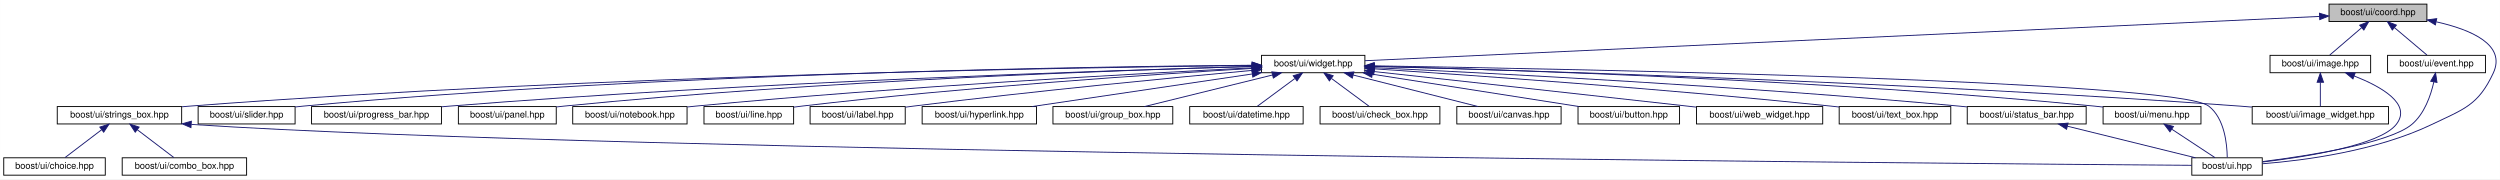
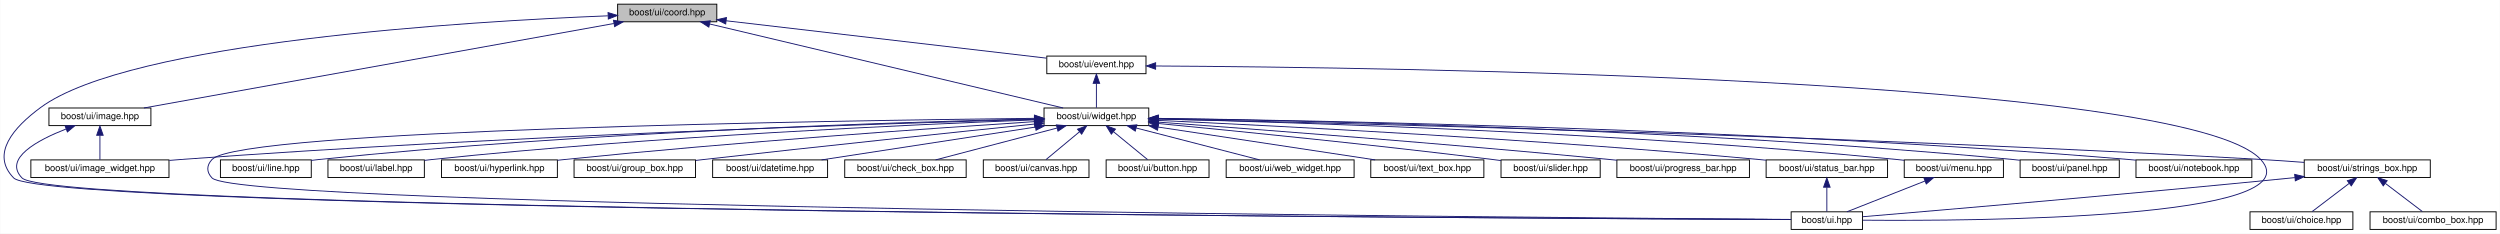
- <svg xmlns="http://www.w3.org/2000/svg" xmlns:xlink="http://www.w3.org/1999/xlink" width="2733pt" height="196pt" viewBox="0.00 0.00 2732.82 196.00">
-   <g id="graph0" class="graph" transform="scale(1 1) rotate(0) translate(4 192)">
-     <polygon fill="white" stroke="transparent" points="-4,4 -4,-192 2728.82,-192 2728.82,4 -4,4" />
+ <svg xmlns="http://www.w3.org/2000/svg" xmlns:xlink="http://www.w3.org/1999/xlink" width="2697pt" height="252pt" viewBox="0.00 0.00 2696.59 252.00">
+   <g id="graph0" class="graph" transform="scale(1 1) rotate(0) translate(4 248)">
+     <polygon fill="white" stroke="transparent" points="-4,4 -4,-248 2692.59,-248 2692.59,4 -4,4" />
    <g id="node1" class="node">
      <g id="a_node1">
        <a xlink:title="Coordinates classes.">
-           <polygon fill="#bfbfbf" stroke="black" points="2542,-168.5 2542,-187.5 2649,-187.5 2649,-168.5 2542,-168.5" />
-           <text text-anchor="middle" x="2595.5" y="-175.5" font-family="Helvetica,sans-Serif" font-size="10.00">boost/ui/coord.hpp</text>
+           <polygon fill="#bfbfbf" stroke="black" points="662.09,-224.5 662.09,-243.5 769.09,-243.5 769.09,-224.5 662.09,-224.5" />
+           <text text-anchor="middle" x="715.59" y="-231.5" font-family="Helvetica,sans-Serif" font-size="10.00">boost/ui/coord.hpp</text>
        </a>
      </g>
    </g>
    <g id="node2" class="node">
      <g id="a_node2">
        <a xlink:href="widget_8hpp.html" target="_top" xlink:title="Widget class.">
-           <polygon fill="white" stroke="black" points="1375,-112.5 1375,-131.5 1488,-131.5 1488,-112.5 1375,-112.5" />
-           <text text-anchor="middle" x="1431.5" y="-119.5" font-family="Helvetica,sans-Serif" font-size="10.00">boost/ui/widget.hpp</text>
+           <polygon fill="white" stroke="black" points="1122.09,-112.5 1122.09,-131.5 1235.09,-131.5 1235.09,-112.5 1122.09,-112.5" />
+           <text text-anchor="middle" x="1178.59" y="-119.5" font-family="Helvetica,sans-Serif" font-size="10.00">boost/ui/widget.hpp</text>
        </a>
      </g>
    </g>
    <g id="edge1" class="edge">
-       <path fill="none" stroke="midnightblue" d="M2531.66,-174.04C2326.03,-164.5 1683.11,-134.67 1488.12,-125.63" />
-       <polygon fill="midnightblue" stroke="midnightblue" points="2531.54,-177.54 2541.69,-174.5 2531.87,-170.54 2531.54,-177.54" />
+       <path fill="none" stroke="midnightblue" d="M761.4,-222.12C853.52,-200.23 1059.44,-151.31 1142.67,-131.53" />
+       <polygon fill="midnightblue" stroke="midnightblue" points="760.46,-218.74 751.54,-224.46 762.07,-225.55 760.46,-218.74" />
    </g>
    <g id="node8" class="node">
      <g id="a_node8">
        <a xlink:href="ui_8hpp.html" target="_top" xlink:title="Master Boost.UI file.">
-           <polygon fill="white" stroke="black" points="2392,-0.5 2392,-19.5 2469,-19.5 2469,-0.5 2392,-0.5" />
-           <text text-anchor="middle" x="2430.5" y="-7.5" font-family="Helvetica,sans-Serif" font-size="10.00">boost/ui.hpp</text>
-         </a>
-       </g>
-     </g>
-     <g id="edge31" class="edge">
-       <path fill="none" stroke="midnightblue" d="M2659.42,-168.11C2697.56,-159.51 2736,-143.01 2721.5,-112 2705.06,-76.84 2689.49,-72.78 2654.5,-56 2593.88,-26.92 2515.33,-16.62 2469.18,-12.98" />
-       <polygon fill="midnightblue" stroke="midnightblue" points="2658.31,-164.77 2649.24,-170.24 2659.74,-171.62 2658.31,-164.77" />
+           <polygon fill="white" stroke="black" points="1928.09,-0.5 1928.09,-19.5 2005.09,-19.5 2005.09,-0.5 1928.09,-0.5" />
+           <text text-anchor="middle" x="1966.59" y="-7.5" font-family="Helvetica,sans-Serif" font-size="10.00">boost/ui.hpp</text>
+         </a>
+       </g>
+     </g>
+     <g id="edge32" class="edge">
+       <path fill="none" stroke="midnightblue" d="M651.52,-230.93C502.16,-224.95 136.19,-203.21 39.59,-132 10.49,-110.55 -14.68,-81.86 10.59,-56 45.37,-20.41 1655.97,-12.27 1927.82,-11.15" />
+       <polygon fill="midnightblue" stroke="midnightblue" points="651.77,-234.44 661.9,-231.34 652.04,-227.45 651.77,-234.44" />
    </g>
    <g id="node24" class="node">
      <g id="a_node24">
        <a xlink:href="image_8hpp.html" target="_top" xlink:title="Image class.">
-           <polygon fill="white" stroke="black" points="2477.5,-112.5 2477.5,-131.5 2587.5,-131.5 2587.5,-112.5 2477.5,-112.5" />
-           <text text-anchor="middle" x="2532.5" y="-119.5" font-family="Helvetica,sans-Serif" font-size="10.00">boost/ui/image.hpp</text>
+           <polygon fill="white" stroke="black" points="48.59,-112.5 48.59,-131.5 158.59,-131.5 158.59,-112.5 48.59,-112.5" />
+           <text text-anchor="middle" x="103.59" y="-119.5" font-family="Helvetica,sans-Serif" font-size="10.00">boost/ui/image.hpp</text>
        </a>
      </g>
    </g>
    <g id="edge26" class="edge">
-       <path fill="none" stroke="midnightblue" d="M2577.46,-161.54C2566.23,-151.91 2552.18,-139.87 2542.81,-131.83" />
-       <polygon fill="midnightblue" stroke="midnightblue" points="2575.51,-164.47 2585.38,-168.32 2580.06,-159.16 2575.51,-164.47" />
+       <path fill="none" stroke="midnightblue" d="M657.97,-222.64C537.7,-201.03 261.97,-151.47 151.07,-131.53" />
+       <polygon fill="midnightblue" stroke="midnightblue" points="657.62,-226.14 668.08,-224.46 658.85,-219.25 657.62,-226.14" />
    </g>
    <g id="node25" class="node">
      <g id="a_node25">
        <a xlink:href="event_8hpp.html" target="_top" xlink:title="Event classes.">
-           <polygon fill="white" stroke="black" points="2606,-112.5 2606,-131.5 2713,-131.5 2713,-112.5 2606,-112.5" />
-           <text text-anchor="middle" x="2659.5" y="-119.5" font-family="Helvetica,sans-Serif" font-size="10.00">boost/ui/event.hpp</text>
+           <polygon fill="white" stroke="black" points="1125.09,-168.5 1125.09,-187.5 1232.09,-187.5 1232.09,-168.5 1125.09,-168.5" />
+           <text text-anchor="middle" x="1178.59" y="-175.5" font-family="Helvetica,sans-Serif" font-size="10.00">boost/ui/event.hpp</text>
        </a>
      </g>
    </g>
    <g id="edge29" class="edge">
-       <path fill="none" stroke="midnightblue" d="M2613.49,-161.82C2624.96,-152.15 2639.41,-139.95 2649.03,-131.83" />
-       <polygon fill="midnightblue" stroke="midnightblue" points="2611.17,-159.2 2605.78,-168.32 2615.68,-164.55 2611.17,-159.2" />
+       <path fill="none" stroke="midnightblue" d="M779.14,-225.59C870.89,-214.89 1038.84,-195.3 1124.79,-185.27" />
+       <polygon fill="midnightblue" stroke="midnightblue" points="778.68,-222.12 769.15,-226.75 779.49,-229.07 778.68,-222.12" />
    </g>
    <g id="node3" class="node">
      <g id="a_node3">
        <a xlink:href="web__widget_8hpp.html" target="_top" xlink:title="Web widget.">
-           <polygon fill="white" stroke="black" points="1850.5,-56.5 1850.5,-75.5 1988.5,-75.5 1988.5,-56.5 1850.5,-56.5" />
-           <text text-anchor="middle" x="1919.5" y="-63.5" font-family="Helvetica,sans-Serif" font-size="10.00">boost/ui/web_widget.hpp</text>
+           <polygon fill="white" stroke="black" points="1318.59,-56.5 1318.59,-75.5 1456.59,-75.5 1456.59,-56.5 1318.59,-56.5" />
+           <text text-anchor="middle" x="1387.59" y="-63.5" font-family="Helvetica,sans-Serif" font-size="10.00">boost/ui/web_widget.hpp</text>
        </a>
      </g>
    </g>
    <g id="edge2" class="edge">
-       <path fill="none" stroke="midnightblue" d="M1498.13,-113.75C1579.09,-104.92 1719.83,-89.51 1840.5,-76 1843.66,-75.65 1846.88,-75.28 1850.14,-74.92" />
-       <polygon fill="midnightblue" stroke="midnightblue" points="1497.64,-110.28 1488.08,-114.84 1498.4,-117.24 1497.64,-110.28" />
+       <path fill="none" stroke="midnightblue" d="M1221.57,-109.89C1261.04,-99.7 1318.69,-84.8 1354.63,-75.52" />
+       <polygon fill="midnightblue" stroke="midnightblue" points="1220.51,-106.55 1211.71,-112.44 1222.26,-113.33 1220.51,-106.55" />
    </g>
    <g id="node4" class="node">
      <g id="a_node4">
        <a xlink:href="text__box_8hpp.html" target="_top" xlink:title="Text editor widgets.">
-           <polygon fill="white" stroke="black" points="2006.5,-56.5 2006.5,-75.5 2128.5,-75.5 2128.5,-56.5 2006.5,-56.5" />
-           <text text-anchor="middle" x="2067.5" y="-63.5" font-family="Helvetica,sans-Serif" font-size="10.00">boost/ui/text_box.hpp</text>
+           <polygon fill="white" stroke="black" points="1474.59,-56.5 1474.59,-75.5 1596.59,-75.5 1596.59,-56.5 1474.59,-56.5" />
+           <text text-anchor="middle" x="1535.59" y="-63.5" font-family="Helvetica,sans-Serif" font-size="10.00">boost/ui/text_box.hpp</text>
        </a>
      </g>
    </g>
    <g id="edge3" class="edge">
-       <path fill="none" stroke="midnightblue" d="M1498.45,-116.73C1604.47,-109.74 1817.45,-94.72 1997.5,-76 2000.42,-75.7 2003.42,-75.37 2006.44,-75.03" />
-       <polygon fill="midnightblue" stroke="midnightblue" points="1497.97,-113.26 1488.22,-117.41 1498.43,-120.24 1497.97,-113.26" />
+       <path fill="none" stroke="midnightblue" d="M1245.25,-110.92C1312.7,-100.71 1415.81,-85.12 1479.29,-75.52" />
+       <polygon fill="midnightblue" stroke="midnightblue" points="1244.52,-107.49 1235.16,-112.44 1245.57,-114.41 1244.52,-107.49" />
    </g>
    <g id="node5" class="node">
      <g id="a_node5">
        <a xlink:href="strings__box_8hpp.html" target="_top" xlink:title="Widget with array of strings.">
-           <polygon fill="white" stroke="black" points="58.5,-56.5 58.5,-75.5 194.5,-75.5 194.5,-56.5 58.5,-56.5" />
-           <text text-anchor="middle" x="126.5" y="-63.5" font-family="Helvetica,sans-Serif" font-size="10.00">boost/ui/strings_box.hpp</text>
+           <polygon fill="white" stroke="black" points="2481.59,-56.5 2481.59,-75.5 2617.59,-75.5 2617.59,-56.5 2481.59,-56.5" />
+           <text text-anchor="middle" x="2549.59" y="-63.5" font-family="Helvetica,sans-Serif" font-size="10.00">boost/ui/strings_box.hpp</text>
        </a>
      </g>
    </g>
    <g id="edge4" class="edge">
-       <path fill="none" stroke="midnightblue" d="M1364.69,-120.42C1179.8,-118.42 645.82,-109.9 203.5,-76 200.68,-75.78 197.81,-75.54 194.91,-75.28" />
-       <polygon fill="midnightblue" stroke="midnightblue" points="1364.76,-123.92 1374.8,-120.53 1364.83,-116.92 1364.76,-123.92" />
+       <path fill="none" stroke="midnightblue" d="M1245.53,-119.6C1433.24,-115.45 1980.53,-101.89 2434.59,-76 2449.79,-75.13 2466.09,-73.99 2481.52,-72.81" />
+       <polygon fill="midnightblue" stroke="midnightblue" points="1245.2,-116.1 1235.28,-119.82 1245.35,-123.1 1245.2,-116.1" />
    </g>
    <g id="edge25" class="edge">
-       <path fill="none" stroke="midnightblue" d="M1498.27,-120.03C1713.09,-116.62 2374.48,-103.9 2410.5,-76 2427.86,-62.55 2430.55,-34.33 2430.73,-19.91" />
-       <polygon fill="midnightblue" stroke="midnightblue" points="1498.03,-116.53 1488.08,-120.19 1498.14,-123.53 1498.03,-116.53" />
+       <path fill="none" stroke="midnightblue" d="M1111.71,-120.35C899.77,-117.95 255.17,-108.06 224.59,-76 218.46,-69.57 218.39,-62.37 224.59,-56 255.35,-24.43 1674.68,-13.04 1928.09,-11.26" />
+       <polygon fill="midnightblue" stroke="midnightblue" points="1111.73,-123.85 1121.77,-120.46 1111.81,-116.85 1111.73,-123.85" />
    </g>
    <g id="node9" class="node">
      <g id="a_node9">
        <a xlink:href="status__bar_8hpp.html" target="_top" xlink:title="Status bar class.">
-           <polygon fill="white" stroke="black" points="2146.5,-56.5 2146.5,-75.5 2276.5,-75.5 2276.5,-56.5 2146.5,-56.5" />
-           <text text-anchor="middle" x="2211.5" y="-63.5" font-family="Helvetica,sans-Serif" font-size="10.00">boost/ui/status_bar.hpp</text>
+           <polygon fill="white" stroke="black" points="1901.09,-56.5 1901.09,-75.5 2032.09,-75.5 2032.09,-56.5 1901.09,-56.5" />
+           <text text-anchor="middle" x="1966.59" y="-63.5" font-family="Helvetica,sans-Serif" font-size="10.00">boost/ui/status_bar.hpp</text>
        </a>
      </g>
    </g>
    <g id="edge8" class="edge">
-       <path fill="none" stroke="midnightblue" d="M1498.54,-118.01C1624.1,-112.13 1903.17,-97.7 2137.5,-76 2140.34,-75.74 2143.23,-75.45 2146.15,-75.15" />
-       <polygon fill="midnightblue" stroke="midnightblue" points="1498.15,-114.52 1488.32,-118.49 1498.48,-121.52 1498.15,-114.52" />
+       <path fill="none" stroke="midnightblue" d="M1245.43,-118.08C1371.94,-112.28 1655,-97.92 1892.59,-76 1895.3,-75.75 1898.06,-75.48 1900.84,-75.2" />
+       <polygon fill="midnightblue" stroke="midnightblue" points="1244.97,-114.6 1235.14,-118.55 1245.29,-121.6 1244.97,-114.6" />
    </g>
    <g id="node10" class="node">
      <g id="a_node10">
        <a xlink:href="slider_8hpp.html" target="_top" xlink:title="Slider widget.">
-           <polygon fill="white" stroke="black" points="212.5,-56.5 212.5,-75.5 318.5,-75.5 318.5,-56.5 212.5,-56.5" />
-           <text text-anchor="middle" x="265.5" y="-63.5" font-family="Helvetica,sans-Serif" font-size="10.00">boost/ui/slider.hpp</text>
+           <polygon fill="white" stroke="black" points="1615.09,-56.5 1615.09,-75.5 1722.09,-75.5 1722.09,-56.5 1615.09,-56.5" />
+           <text text-anchor="middle" x="1668.59" y="-63.5" font-family="Helvetica,sans-Serif" font-size="10.00">boost/ui/slider.hpp</text>
        </a>
      </g>
    </g>
    <g id="edge10" class="edge">
-       <path fill="none" stroke="midnightblue" d="M1364.59,-120.68C1192.3,-119.33 719.41,-112.33 327.5,-76 324.58,-75.73 321.58,-75.41 318.56,-75.07" />
-       <polygon fill="midnightblue" stroke="midnightblue" points="1364.75,-124.18 1374.77,-120.76 1364.8,-117.18 1364.75,-124.18" />
+       <path fill="none" stroke="midnightblue" d="M1245.49,-114.72C1329.63,-106.65 1478.48,-91.77 1605.59,-76 1608.66,-75.62 1611.81,-75.21 1614.99,-74.79" />
+       <polygon fill="midnightblue" stroke="midnightblue" points="1244.93,-111.26 1235.3,-115.69 1245.59,-118.23 1244.93,-111.26" />
    </g>
    <g id="node11" class="node">
      <g id="a_node11">
        <a xlink:href="progress__bar_8hpp.html" target="_top" xlink:title="Progress bar widget.">
-           <polygon fill="white" stroke="black" points="336.5,-56.5 336.5,-75.5 478.5,-75.5 478.5,-56.5 336.5,-56.5" />
-           <text text-anchor="middle" x="407.5" y="-63.5" font-family="Helvetica,sans-Serif" font-size="10.00">boost/ui/progress_bar.hpp</text>
+           <polygon fill="white" stroke="black" points="1740.09,-56.5 1740.09,-75.5 1883.09,-75.5 1883.09,-56.5 1740.09,-56.5" />
+           <text text-anchor="middle" x="1811.59" y="-63.5" font-family="Helvetica,sans-Serif" font-size="10.00">boost/ui/progress_bar.hpp</text>
        </a>
      </g>
    </g>
    <g id="edge11" class="edge">
-       <path fill="none" stroke="midnightblue" d="M1364.48,-119.29C1209.77,-115.01 815.85,-102.27 487.5,-76 484.57,-75.77 481.59,-75.51 478.58,-75.24" />
-       <polygon fill="midnightblue" stroke="midnightblue" points="1364.67,-122.79 1374.76,-119.57 1364.86,-115.8 1364.67,-122.79" />
+       <path fill="none" stroke="midnightblue" d="M1245.2,-116.25C1349.15,-108.68 1556.23,-93 1731.59,-76 1734.37,-75.73 1737.21,-75.45 1740.07,-75.16" />
+       <polygon fill="midnightblue" stroke="midnightblue" points="1244.88,-112.76 1235.16,-116.98 1245.39,-119.74 1244.88,-112.76" />
    </g>
    <g id="node12" class="node">
      <g id="a_node12">
        <a xlink:href="panel_8hpp.html" target="_top" xlink:title="Panel widget.">
-           <polygon fill="white" stroke="black" points="497,-56.5 497,-75.5 604,-75.5 604,-56.5 497,-56.5" />
-           <text text-anchor="middle" x="550.5" y="-63.5" font-family="Helvetica,sans-Serif" font-size="10.00">boost/ui/panel.hpp</text>
+           <polygon fill="white" stroke="black" points="2175.09,-56.5 2175.09,-75.5 2282.09,-75.5 2282.09,-56.5 2175.09,-56.5" />
+           <text text-anchor="middle" x="2228.59" y="-63.5" font-family="Helvetica,sans-Serif" font-size="10.00">boost/ui/panel.hpp</text>
        </a>
      </g>
    </g>
    <g id="edge12" class="edge">
-       <path fill="none" stroke="midnightblue" d="M1364.63,-119.35C1224.74,-115.45 891.05,-103.81 612.5,-76 609.79,-75.73 607.03,-75.43 604.23,-75.1" />
-       <polygon fill="midnightblue" stroke="midnightblue" points="1364.68,-122.85 1374.77,-119.63 1364.87,-115.85 1364.68,-122.85" />
+       <path fill="none" stroke="midnightblue" d="M1245.4,-120.23C1405.01,-117.89 1820.99,-108.87 2166.59,-76 2169.3,-75.74 2172.07,-75.45 2174.86,-75.13" />
+       <polygon fill="midnightblue" stroke="midnightblue" points="1245.21,-116.73 1235.26,-120.37 1245.31,-123.73 1245.21,-116.73" />
    </g>
    <g id="node13" class="node">
      <g id="a_node13">
        <a xlink:href="notebook_8hpp.html" target="_top" xlink:title="Notebook widget.">
-           <polygon fill="white" stroke="black" points="622,-56.5 622,-75.5 747,-75.5 747,-56.5 622,-56.5" />
-           <text text-anchor="middle" x="684.5" y="-63.5" font-family="Helvetica,sans-Serif" font-size="10.00">boost/ui/notebook.hpp</text>
+           <polygon fill="white" stroke="black" points="2300.09,-56.5 2300.09,-75.5 2425.09,-75.5 2425.09,-56.5 2300.09,-56.5" />
+           <text text-anchor="middle" x="2362.59" y="-63.5" font-family="Helvetica,sans-Serif" font-size="10.00">boost/ui/notebook.hpp</text>
        </a>
      </g>
    </g>
    <g id="edge13" class="edge">
-       <path fill="none" stroke="midnightblue" d="M1364.73,-117.83C1243.43,-111.79 978.88,-97.29 756.5,-76 753.49,-75.71 750.41,-75.4 747.31,-75.07" />
-       <polygon fill="midnightblue" stroke="midnightblue" points="1364.8,-121.34 1374.96,-118.34 1365.15,-114.35 1364.8,-121.34" />
+       <path fill="none" stroke="midnightblue" d="M1245.38,-120.29C1418.48,-118.03 1895.69,-109.03 2291.59,-76 2294.31,-75.77 2297.09,-75.52 2299.9,-75.24" />
+       <polygon fill="midnightblue" stroke="midnightblue" points="1245.11,-116.8 1235.16,-120.42 1245.2,-123.8 1245.11,-116.8" />
    </g>
    <g id="node14" class="node">
      <g id="a_node14">
        <a xlink:href="menu_8hpp.html" target="_top" xlink:title="Menu classes.">
-           <polygon fill="white" stroke="black" points="2295,-56.5 2295,-75.5 2402,-75.5 2402,-56.5 2295,-56.5" />
-           <text text-anchor="middle" x="2348.5" y="-63.5" font-family="Helvetica,sans-Serif" font-size="10.00">boost/ui/menu.hpp</text>
+           <polygon fill="white" stroke="black" points="2050.09,-56.5 2050.09,-75.5 2157.09,-75.5 2157.09,-56.5 2050.09,-56.5" />
+           <text text-anchor="middle" x="2103.59" y="-63.5" font-family="Helvetica,sans-Serif" font-size="10.00">boost/ui/menu.hpp</text>
        </a>
      </g>
    </g>
    <g id="edge14" class="edge">
-       <path fill="none" stroke="midnightblue" d="M1498.09,-119.51C1642.06,-115.86 1992.92,-104.55 2285.5,-76 2288.58,-75.7 2291.74,-75.36 2294.92,-74.99" />
-       <polygon fill="midnightblue" stroke="midnightblue" points="1498,-116.01 1488.09,-119.76 1498.17,-123.01 1498,-116.01" />
+       <path fill="none" stroke="midnightblue" d="M1245.36,-119.61C1390.51,-116.13 1745.6,-105.14 2041.59,-76 2044.3,-75.73 2047.07,-75.43 2049.86,-75.11" />
+       <polygon fill="midnightblue" stroke="midnightblue" points="1245.19,-116.11 1235.27,-119.85 1245.35,-123.11 1245.19,-116.11" />
    </g>
    <g id="node15" class="node">
      <g id="a_node15">
        <a xlink:href="line_8hpp.html" target="_top" xlink:title="line widget">
-           <polygon fill="white" stroke="black" points="765.5,-56.5 765.5,-75.5 863.5,-75.5 863.5,-56.5 765.5,-56.5" />
-           <text text-anchor="middle" x="814.5" y="-63.5" font-family="Helvetica,sans-Serif" font-size="10.00">boost/ui/line.hpp</text>
+           <polygon fill="white" stroke="black" points="233.59,-56.5 233.59,-75.5 331.59,-75.5 331.59,-56.5 233.59,-56.5" />
+           <text text-anchor="middle" x="282.59" y="-63.5" font-family="Helvetica,sans-Serif" font-size="10.00">boost/ui/line.hpp</text>
        </a>
      </g>
    </g>
    <g id="edge16" class="edge">
-       <path fill="none" stroke="midnightblue" d="M1364.49,-117.2C1259.41,-110.89 1049.6,-96.84 872.5,-76 869.57,-75.65 866.55,-75.27 863.51,-74.87" />
-       <polygon fill="midnightblue" stroke="midnightblue" points="1364.44,-120.71 1374.63,-117.81 1364.86,-113.72 1364.44,-120.71" />
+       <path fill="none" stroke="midnightblue" d="M1111.74,-119.69C969.51,-116.39 626.52,-105.79 340.59,-76 337.65,-75.69 334.63,-75.34 331.59,-74.96" />
+       <polygon fill="midnightblue" stroke="midnightblue" points="1111.96,-123.19 1122.04,-119.92 1112.12,-116.19 1111.96,-123.19" />
    </g>
    <g id="node16" class="node">
      <g id="a_node16">
        <a xlink:href="label_8hpp.html" target="_top" xlink:title="Label widget.">
-           <polygon fill="white" stroke="black" points="881.5,-56.5 881.5,-75.5 985.5,-75.5 985.5,-56.5 881.5,-56.5" />
-           <text text-anchor="middle" x="933.5" y="-63.5" font-family="Helvetica,sans-Serif" font-size="10.00">boost/ui/label.hpp</text>
+           <polygon fill="white" stroke="black" points="349.59,-56.5 349.59,-75.5 453.59,-75.5 453.59,-56.5 349.59,-56.5" />
+           <text text-anchor="middle" x="401.59" y="-63.5" font-family="Helvetica,sans-Serif" font-size="10.00">boost/ui/label.hpp</text>
        </a>
      </g>
    </g>
    <g id="edge17" class="edge">
-       <path fill="none" stroke="midnightblue" d="M1364.72,-115.04C1278.91,-107.17 1125.4,-92.39 994.5,-76 991.63,-75.64 988.69,-75.26 985.72,-74.86" />
-       <polygon fill="midnightblue" stroke="midnightblue" points="1364.56,-118.54 1374.84,-115.97 1365.2,-111.57 1364.56,-118.54" />
+       <path fill="none" stroke="midnightblue" d="M1111.51,-118.66C984.55,-113.81 700.54,-100.99 462.59,-76 459.72,-75.7 456.77,-75.36 453.8,-75" />
+       <polygon fill="midnightblue" stroke="midnightblue" points="1111.71,-122.17 1121.84,-119.05 1111.98,-115.17 1111.71,-122.17" />
    </g>
    <g id="node17" class="node">
      <g id="a_node17">
        <a xlink:href="image__widget_8hpp.html" target="_top" xlink:title="Image widget.">
-           <polygon fill="white" stroke="black" points="2458,-56.5 2458,-75.5 2607,-75.5 2607,-56.5 2458,-56.5" />
-           <text text-anchor="middle" x="2532.5" y="-63.5" font-family="Helvetica,sans-Serif" font-size="10.00">boost/ui/image_widget.hpp</text>
+           <polygon fill="white" stroke="black" points="29.09,-56.5 29.09,-75.5 178.09,-75.5 178.09,-56.5 29.09,-56.5" />
+           <text text-anchor="middle" x="103.59" y="-63.5" font-family="Helvetica,sans-Serif" font-size="10.00">boost/ui/image_widget.hpp</text>
        </a>
      </g>
    </g>
    <g id="edge18" class="edge">
-       <path fill="none" stroke="midnightblue" d="M1498.44,-119.36C1660.81,-115.09 2088.45,-102.09 2444.5,-76 2448.79,-75.69 2453.19,-75.33 2457.63,-74.95" />
-       <polygon fill="midnightblue" stroke="midnightblue" points="1498.03,-115.87 1488.13,-119.63 1498.22,-122.86 1498.03,-115.87" />
+       <path fill="none" stroke="midnightblue" d="M1111.93,-119.26C952.66,-114.81 537.46,-101.55 191.59,-76 187.3,-75.68 182.9,-75.33 178.46,-74.95" />
+       <polygon fill="midnightblue" stroke="midnightblue" points="1111.96,-122.76 1122.05,-119.54 1112.15,-115.76 1111.96,-122.76" />
    </g>
    <g id="node18" class="node">
      <g id="a_node18">
        <a xlink:href="hyperlink_8hpp.html" target="_top" xlink:title="Hyperlink widget.">
-           <polygon fill="white" stroke="black" points="1004,-56.5 1004,-75.5 1129,-75.5 1129,-56.5 1004,-56.5" />
-           <text text-anchor="middle" x="1066.5" y="-63.5" font-family="Helvetica,sans-Serif" font-size="10.00">boost/ui/hyperlink.hpp</text>
+           <polygon fill="white" stroke="black" points="472.09,-56.5 472.09,-75.5 597.09,-75.5 597.09,-56.5 472.09,-56.5" />
+           <text text-anchor="middle" x="534.59" y="-63.5" font-family="Helvetica,sans-Serif" font-size="10.00">boost/ui/hyperlink.hpp</text>
        </a>
      </g>
    </g>
    <g id="edge19" class="edge">
-       <path fill="none" stroke="midnightblue" d="M1364.57,-111.1C1295.68,-100.91 1189.46,-85.19 1124.17,-75.53" />
-       <polygon fill="midnightblue" stroke="midnightblue" points="1364.46,-114.62 1374.87,-112.62 1365.49,-107.7 1364.46,-114.62" />
+       <path fill="none" stroke="midnightblue" d="M1111.98,-116.8C1005.06,-109.84 788.54,-94.77 605.59,-76 602.87,-75.72 600.1,-75.42 597.29,-75.11" />
+       <polygon fill="midnightblue" stroke="midnightblue" points="1111.78,-120.3 1121.99,-117.45 1112.23,-113.31 1111.78,-120.3" />
    </g>
    <g id="node19" class="node">
      <g id="a_node19">
        <a xlink:href="group__box_8hpp.html" target="_top" xlink:title="Group box widget.">
-           <polygon fill="white" stroke="black" points="1147,-56.5 1147,-75.5 1278,-75.5 1278,-56.5 1147,-56.5" />
-           <text text-anchor="middle" x="1212.5" y="-63.5" font-family="Helvetica,sans-Serif" font-size="10.00">boost/ui/group_box.hpp</text>
+           <polygon fill="white" stroke="black" points="615.09,-56.5 615.09,-75.5 746.09,-75.5 746.09,-56.5 615.09,-56.5" />
+           <text text-anchor="middle" x="680.59" y="-63.5" font-family="Helvetica,sans-Serif" font-size="10.00">boost/ui/group_box.hpp</text>
        </a>
      </g>
    </g>
    <g id="edge20" class="edge">
-       <path fill="none" stroke="midnightblue" d="M1386.99,-110.02C1345.62,-99.82 1284.86,-84.84 1247.04,-75.52" />
-       <polygon fill="midnightblue" stroke="midnightblue" points="1386.25,-113.45 1396.8,-112.44 1387.93,-106.65 1386.25,-113.45" />
+       <path fill="none" stroke="midnightblue" d="M1111.68,-114.16C1028.26,-105.57 881.34,-90.23 755.59,-76 752.59,-75.66 749.53,-75.31 746.43,-74.95" />
+       <polygon fill="midnightblue" stroke="midnightblue" points="1111.47,-117.66 1121.78,-115.2 1112.19,-110.7 1111.47,-117.66" />
    </g>
    <g id="node20" class="node">
      <g id="a_node20">
        <a xlink:href="datetime_8hpp.html" target="_top" xlink:title="Date and time pickers.">
-           <polygon fill="white" stroke="black" points="1296.5,-56.5 1296.5,-75.5 1420.5,-75.5 1420.5,-56.5 1296.5,-56.5" />
-           <text text-anchor="middle" x="1358.5" y="-63.5" font-family="Helvetica,sans-Serif" font-size="10.00">boost/ui/datetime.hpp</text>
+           <polygon fill="white" stroke="black" points="764.59,-56.5 764.59,-75.5 888.59,-75.5 888.59,-56.5 764.59,-56.5" />
+           <text text-anchor="middle" x="826.59" y="-63.5" font-family="Helvetica,sans-Serif" font-size="10.00">boost/ui/datetime.hpp</text>
        </a>
      </g>
    </g>
    <g id="edge21" class="edge">
-       <path fill="none" stroke="midnightblue" d="M1411.36,-106.1C1398.22,-96.38 1381.52,-84.03 1370.44,-75.83" />
-       <polygon fill="midnightblue" stroke="midnightblue" points="1409.65,-109.19 1419.77,-112.32 1413.81,-103.56 1409.65,-109.19" />
+       <path fill="none" stroke="midnightblue" d="M1112.86,-110.92C1046.36,-100.71 944.69,-85.12 882.11,-75.52" />
+       <polygon fill="midnightblue" stroke="midnightblue" points="1112.4,-114.39 1122.82,-112.44 1113.46,-107.47 1112.4,-114.39" />
    </g>
    <g id="node21" class="node">
      <g id="a_node21">
        <a xlink:href="check__box_8hpp.html" target="_top" xlink:title="Check box widget.">
-           <polygon fill="white" stroke="black" points="1439,-56.5 1439,-75.5 1570,-75.5 1570,-56.5 1439,-56.5" />
-           <text text-anchor="middle" x="1504.5" y="-63.5" font-family="Helvetica,sans-Serif" font-size="10.00">boost/ui/check_box.hpp</text>
+           <polygon fill="white" stroke="black" points="907.09,-56.5 907.09,-75.5 1038.09,-75.5 1038.09,-56.5 907.09,-56.5" />
+           <text text-anchor="middle" x="972.59" y="-63.5" font-family="Helvetica,sans-Serif" font-size="10.00">boost/ui/check_box.hpp</text>
        </a>
      </g>
    </g>
    <g id="edge22" class="edge">
-       <path fill="none" stroke="midnightblue" d="M1451.64,-106.1C1464.78,-96.38 1481.48,-84.03 1492.56,-75.83" />
-       <polygon fill="midnightblue" stroke="midnightblue" points="1449.19,-103.56 1443.23,-112.32 1453.35,-109.19 1449.19,-103.56" />
+       <path fill="none" stroke="midnightblue" d="M1135.98,-109.83C1097.08,-99.63 1040.43,-84.78 1005.08,-75.52" />
+       <polygon fill="midnightblue" stroke="midnightblue" points="1135.39,-113.29 1145.95,-112.44 1137.16,-106.52 1135.39,-113.29" />
    </g>
    <g id="node22" class="node">
      <g id="a_node22">
        <a xlink:href="canvas_8hpp.html" target="_top" xlink:title="Canvas widget.">
-           <polygon fill="white" stroke="black" points="1588.5,-56.5 1588.5,-75.5 1702.5,-75.5 1702.5,-56.5 1588.5,-56.5" />
-           <text text-anchor="middle" x="1645.5" y="-63.5" font-family="Helvetica,sans-Serif" font-size="10.00">boost/ui/canvas.hpp</text>
+           <polygon fill="white" stroke="black" points="1056.59,-56.5 1056.59,-75.5 1170.59,-75.5 1170.59,-56.5 1056.59,-56.5" />
+           <text text-anchor="middle" x="1113.59" y="-63.5" font-family="Helvetica,sans-Serif" font-size="10.00">boost/ui/canvas.hpp</text>
        </a>
      </g>
    </g>
    <g id="edge23" class="edge">
-       <path fill="none" stroke="midnightblue" d="M1475.26,-109.96C1515.67,-99.76 1574.87,-84.82 1611.75,-75.52" />
-       <polygon fill="midnightblue" stroke="midnightblue" points="1474.25,-106.6 1465.41,-112.44 1475.96,-113.39 1474.25,-106.6" />
+       <path fill="none" stroke="midnightblue" d="M1160.32,-105.82C1148.67,-96.15 1133.99,-83.95 1124.22,-75.83" />
+       <polygon fill="midnightblue" stroke="midnightblue" points="1158.22,-108.63 1168.15,-112.32 1162.69,-103.24 1158.22,-108.63" />
    </g>
    <g id="node23" class="node">
      <g id="a_node23">
        <a xlink:href="button_8hpp.html" target="_top" xlink:title="Button widget.">
-           <polygon fill="white" stroke="black" points="1721,-56.5 1721,-75.5 1832,-75.5 1832,-56.5 1721,-56.5" />
-           <text text-anchor="middle" x="1776.5" y="-63.5" font-family="Helvetica,sans-Serif" font-size="10.00">boost/ui/button.hpp</text>
+           <polygon fill="white" stroke="black" points="1189.09,-56.5 1189.09,-75.5 1300.09,-75.5 1300.09,-56.5 1189.09,-56.5" />
+           <text text-anchor="middle" x="1244.59" y="-63.5" font-family="Helvetica,sans-Serif" font-size="10.00">boost/ui/button.hpp</text>
        </a>
      </g>
    </g>
    <g id="edge24" class="edge">
-       <path fill="none" stroke="midnightblue" d="M1496.32,-110.85C1561.51,-100.65 1660.88,-85.1 1722.09,-75.52" />
-       <polygon fill="midnightblue" stroke="midnightblue" points="1495.5,-107.44 1486.17,-112.44 1496.59,-114.35 1495.5,-107.44" />
+       <path fill="none" stroke="midnightblue" d="M1197.14,-105.82C1208.97,-96.15 1223.88,-83.95 1233.79,-75.83" />
+       <polygon fill="midnightblue" stroke="midnightblue" points="1194.72,-103.28 1189.19,-112.32 1199.15,-108.7 1194.72,-103.28" />
    </g>
    <g id="node6" class="node">
      <g id="a_node6">
        <a xlink:href="combo__box_8hpp.html" target="_top" xlink:title="Combo box widget.">
-           <polygon fill="white" stroke="black" points="129.5,-0.5 129.5,-19.5 265.5,-19.5 265.5,-0.5 129.5,-0.5" />
-           <text text-anchor="middle" x="197.5" y="-7.5" font-family="Helvetica,sans-Serif" font-size="10.00">boost/ui/combo_box.hpp</text>
+           <polygon fill="white" stroke="black" points="2552.59,-0.5 2552.59,-19.5 2688.59,-19.5 2688.59,-0.5 2552.59,-0.5" />
+           <text text-anchor="middle" x="2620.59" y="-7.5" font-family="Helvetica,sans-Serif" font-size="10.00">boost/ui/combo_box.hpp</text>
        </a>
      </g>
    </g>
    <g id="edge5" class="edge">
-       <path fill="none" stroke="midnightblue" d="M146.09,-50.1C158.87,-40.38 175.11,-28.03 185.89,-19.83" />
-       <polygon fill="midnightblue" stroke="midnightblue" points="143.75,-47.48 137.91,-56.32 147.99,-53.06 143.75,-47.48" />
+       <path fill="none" stroke="midnightblue" d="M2569.18,-50.1C2581.96,-40.38 2598.2,-28.03 2608.98,-19.83" />
+       <polygon fill="midnightblue" stroke="midnightblue" points="2566.84,-47.48 2561,-56.32 2571.08,-53.06 2566.84,-47.48" />
    </g>
    <g id="node7" class="node">
      <g id="a_node7">
        <a xlink:href="choice_8hpp.html" target="_top" xlink:title="Choice widget.">
-           <polygon fill="white" stroke="black" points="0,-0.5 0,-19.5 111,-19.5 111,-0.5 0,-0.5" />
-           <text text-anchor="middle" x="55.5" y="-7.5" font-family="Helvetica,sans-Serif" font-size="10.00">boost/ui/choice.hpp</text>
+           <polygon fill="white" stroke="black" points="2423.09,-0.5 2423.09,-19.5 2534.09,-19.5 2534.09,-0.5 2423.09,-0.5" />
+           <text text-anchor="middle" x="2478.59" y="-7.5" font-family="Helvetica,sans-Serif" font-size="10.00">boost/ui/choice.hpp</text>
        </a>
      </g>
    </g>
    <g id="edge6" class="edge">
-       <path fill="none" stroke="midnightblue" d="M106.91,-50.1C94.13,-40.38 77.89,-28.03 67.11,-19.83" />
-       <polygon fill="midnightblue" stroke="midnightblue" points="105.01,-53.06 115.09,-56.32 109.25,-47.48 105.01,-53.06" />
+       <path fill="none" stroke="midnightblue" d="M2530,-50.1C2517.22,-40.38 2500.98,-28.03 2490.21,-19.83" />
+       <polygon fill="midnightblue" stroke="midnightblue" points="2528.11,-53.06 2538.18,-56.32 2532.34,-47.48 2528.11,-53.06" />
    </g>
    <g id="edge7" class="edge">
-       <path fill="none" stroke="midnightblue" d="M205.15,-55.97C675.31,-25.04 2135.72,-13.15 2391.94,-11.27" />
-       <polygon fill="midnightblue" stroke="midnightblue" points="204.65,-52.5 194.9,-56.66 205.11,-59.48 204.65,-52.5" />
+       <path fill="none" stroke="midnightblue" d="M2471.47,-56.39C2470.17,-56.26 2468.87,-56.13 2467.59,-56 2295.32,-38.81 2089.41,-21.26 2005.27,-14.21" />
+       <polygon fill="midnightblue" stroke="midnightblue" points="2471.28,-59.89 2481.59,-57.43 2472,-52.93 2471.28,-59.89" />
    </g>
    <g id="edge9" class="edge">
-       <path fill="none" stroke="midnightblue" d="M2256.01,-54.02C2297.38,-43.82 2358.14,-28.84 2395.96,-19.52" />
-       <polygon fill="midnightblue" stroke="midnightblue" points="2255.07,-50.65 2246.2,-56.44 2256.75,-57.45 2255.07,-50.65" />
+       <path fill="none" stroke="midnightblue" d="M1966.59,-45.8C1966.59,-36.91 1966.59,-26.78 1966.59,-19.75" />
+       <polygon fill="midnightblue" stroke="midnightblue" points="1963.09,-46.08 1966.59,-56.08 1970.09,-46.08 1963.09,-46.08" />
    </g>
    <g id="edge15" class="edge">
-       <path fill="none" stroke="midnightblue" d="M2370.33,-50.62C2385.31,-40.76 2404.7,-27.99 2417.36,-19.65" />
-       <polygon fill="midnightblue" stroke="midnightblue" points="2368.1,-47.9 2361.67,-56.32 2371.95,-53.75 2368.1,-47.9" />
+       <path fill="none" stroke="midnightblue" d="M2072.57,-52.77C2046.83,-42.63 2010.9,-28.47 1988.2,-19.52" />
+       <polygon fill="midnightblue" stroke="midnightblue" points="2071.3,-56.03 2081.88,-56.44 2073.86,-49.52 2071.3,-56.03" />
    </g>
    <g id="edge28" class="edge">
-       <path fill="none" stroke="midnightblue" d="M2569.39,-108.99C2599.01,-97.37 2633,-78.27 2615.5,-56 2597.68,-33.32 2518.2,-20.65 2469.39,-14.88" />
-       <polygon fill="midnightblue" stroke="midnightblue" points="2568.14,-105.72 2560,-112.5 2570.59,-112.28 2568.14,-105.72" />
+       <path fill="none" stroke="midnightblue" d="M67.22,-108.91C36.06,-96.75 -0.79,-76.86 19.59,-56 54.21,-20.58 1657.4,-12.3 1928,-11.15" />
+       <polygon fill="midnightblue" stroke="midnightblue" points="66.04,-112.21 76.63,-112.43 68.49,-105.65 66.04,-112.21" />
    </g>
    <g id="edge27" class="edge">
-       <path fill="none" stroke="midnightblue" d="M2532.5,-101.8C2532.5,-92.91 2532.5,-82.78 2532.5,-75.75" />
-       <polygon fill="midnightblue" stroke="midnightblue" points="2529,-102.08 2532.5,-112.08 2536,-102.08 2529,-102.08" />
+       <path fill="none" stroke="midnightblue" d="M103.59,-101.8C103.59,-92.91 103.59,-82.78 103.59,-75.75" />
+       <polygon fill="midnightblue" stroke="midnightblue" points="100.09,-102.08 103.59,-112.08 107.09,-102.08 100.09,-102.08" />
    </g>
    <g id="edge30" class="edge">
-       <path fill="none" stroke="midnightblue" d="M2656.55,-102.33C2653.23,-87.59 2646.37,-67.64 2632.5,-56 2608.14,-35.56 2520.9,-21.87 2469.38,-15.37" />
-       <polygon fill="midnightblue" stroke="midnightblue" points="2653.15,-103.18 2658.45,-112.36 2660.03,-101.88 2653.15,-103.18" />
+       <path fill="none" stroke="midnightblue" d="M1178.59,-157.8C1178.59,-148.91 1178.59,-138.78 1178.59,-131.75" />
+       <polygon fill="midnightblue" stroke="midnightblue" points="1175.09,-158.08 1178.59,-168.08 1182.09,-158.08 1175.09,-158.08" />
+     </g>
+     <g id="edge31" class="edge">
+       <path fill="none" stroke="midnightblue" d="M1242.62,-176.81C1487.24,-175.42 2353.14,-164.26 2434.59,-76 2494.05,-11.57 2127.94,-9.42 2005.48,-10.46" />
+       <polygon fill="midnightblue" stroke="midnightblue" points="1242.45,-173.31 1232.47,-176.86 1242.49,-180.31 1242.45,-173.31" />
    </g>
  </g>
</svg>
